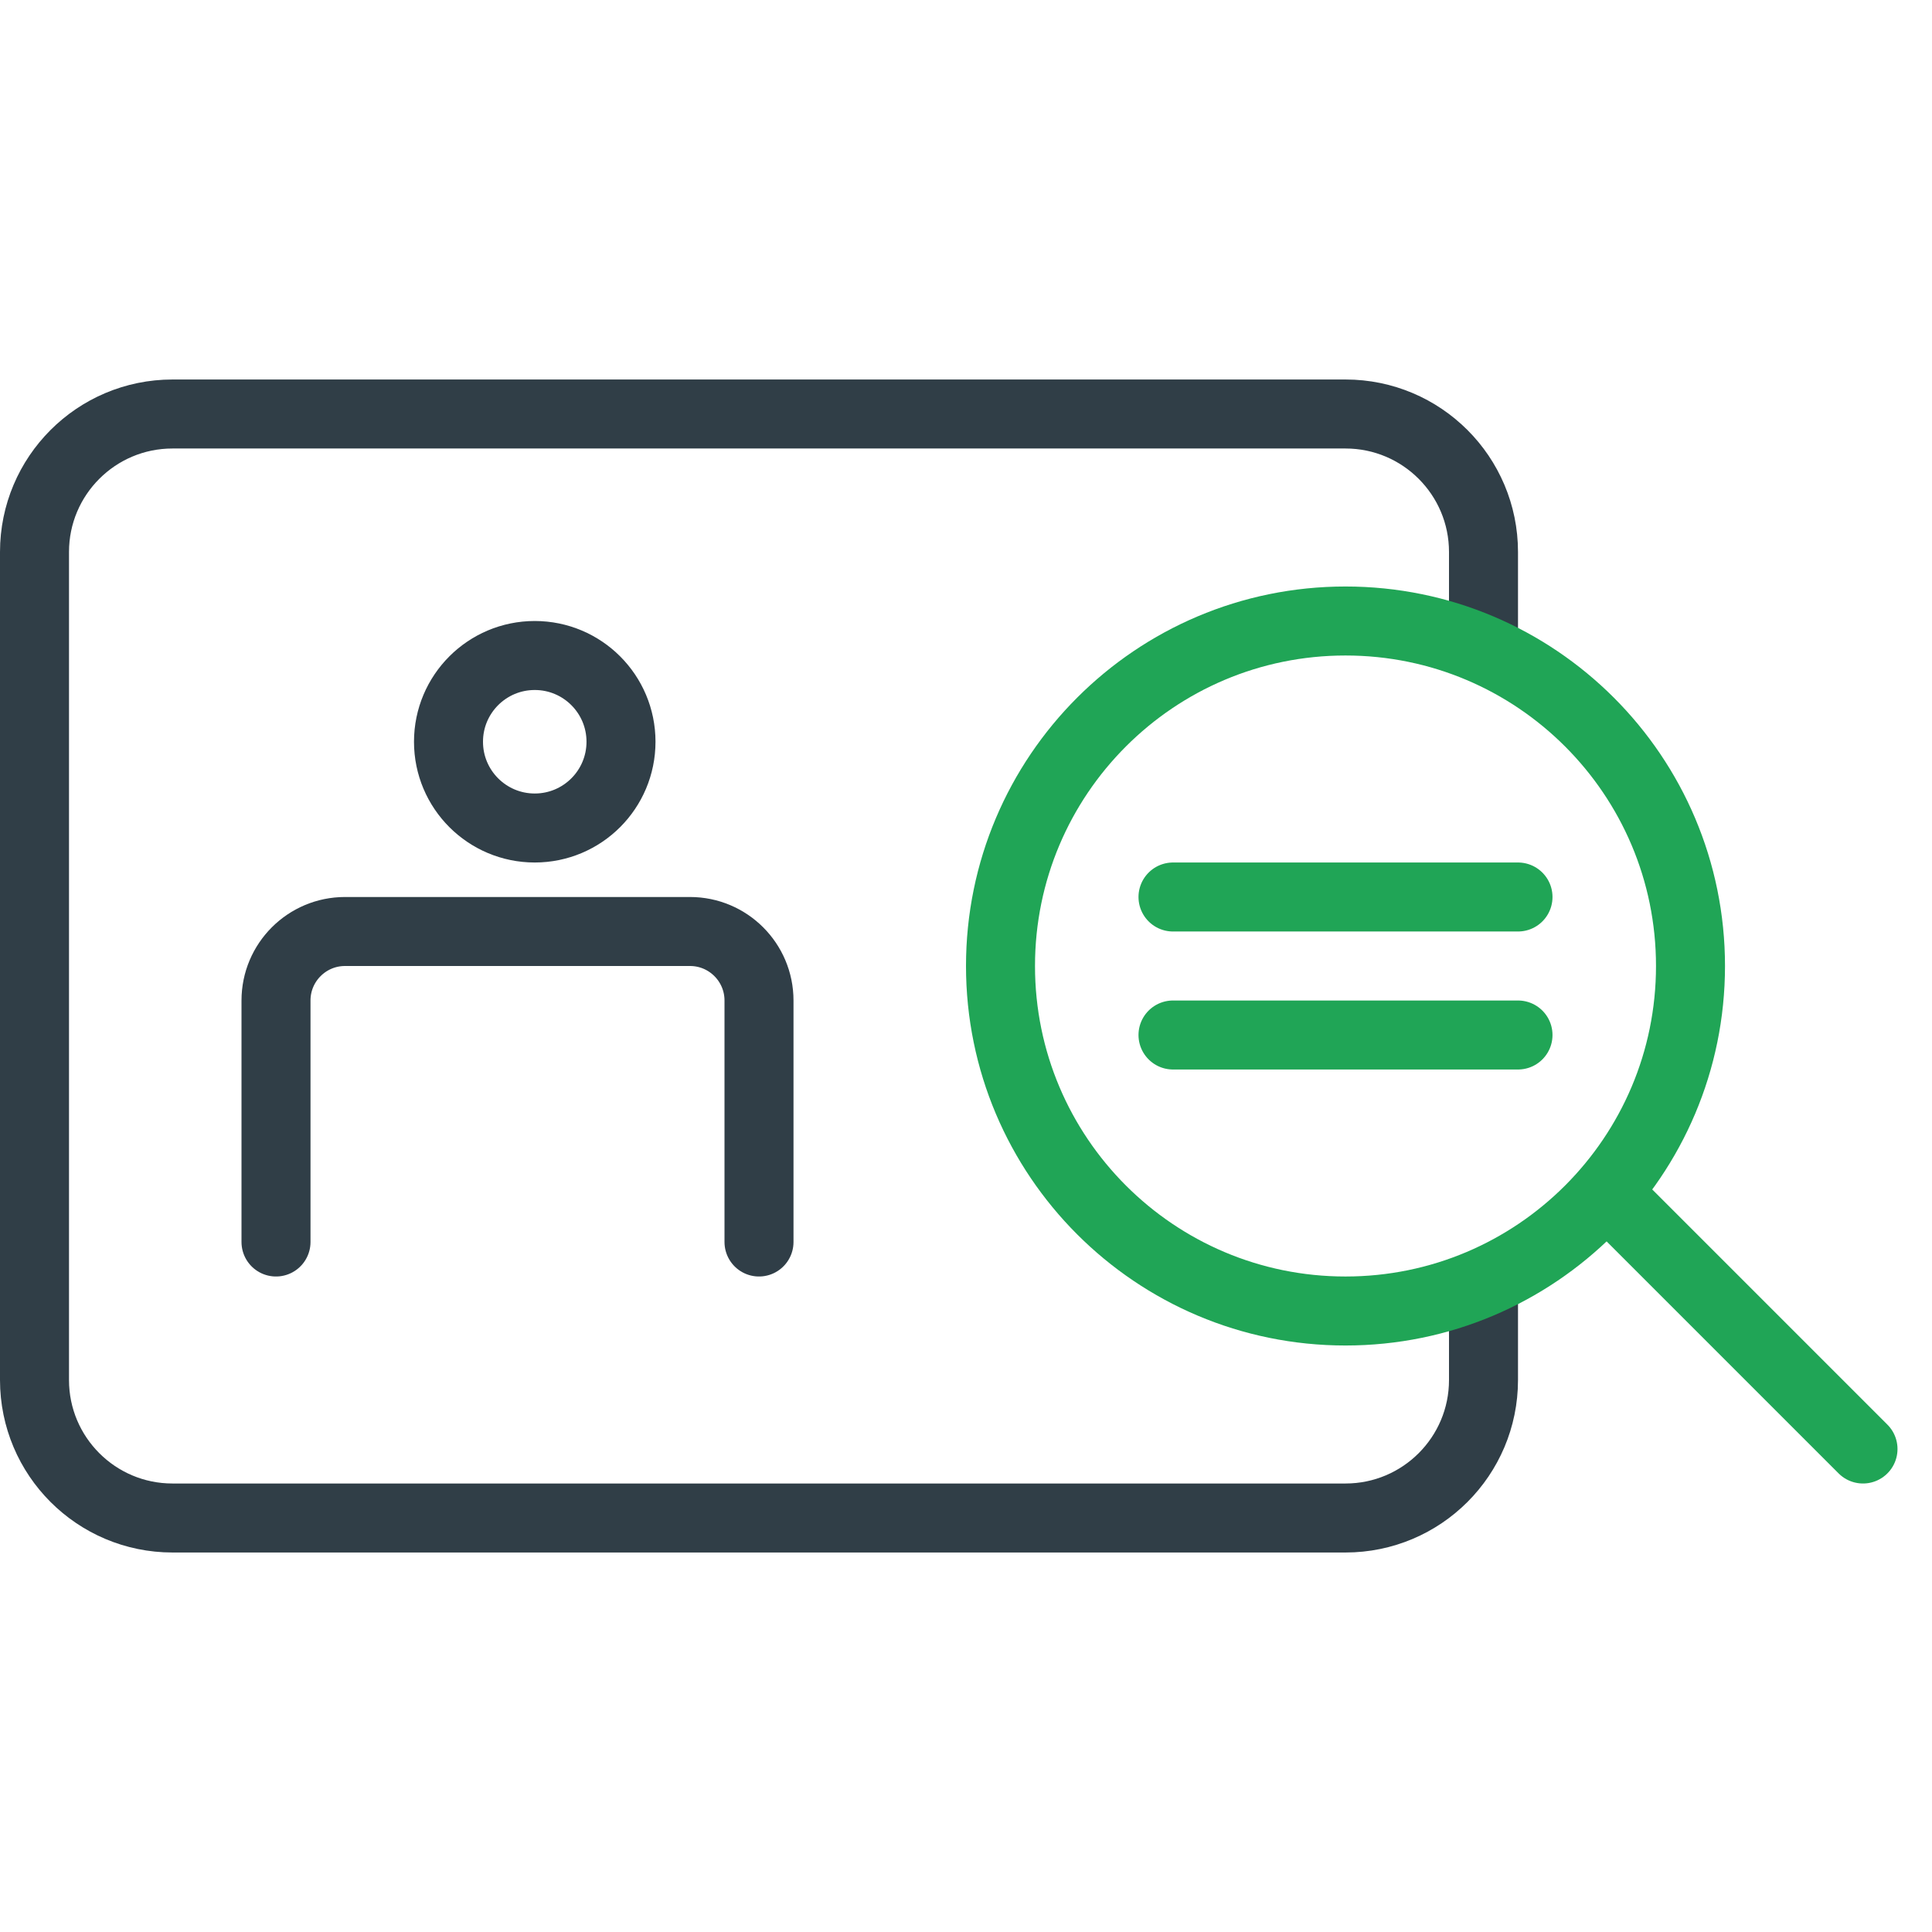
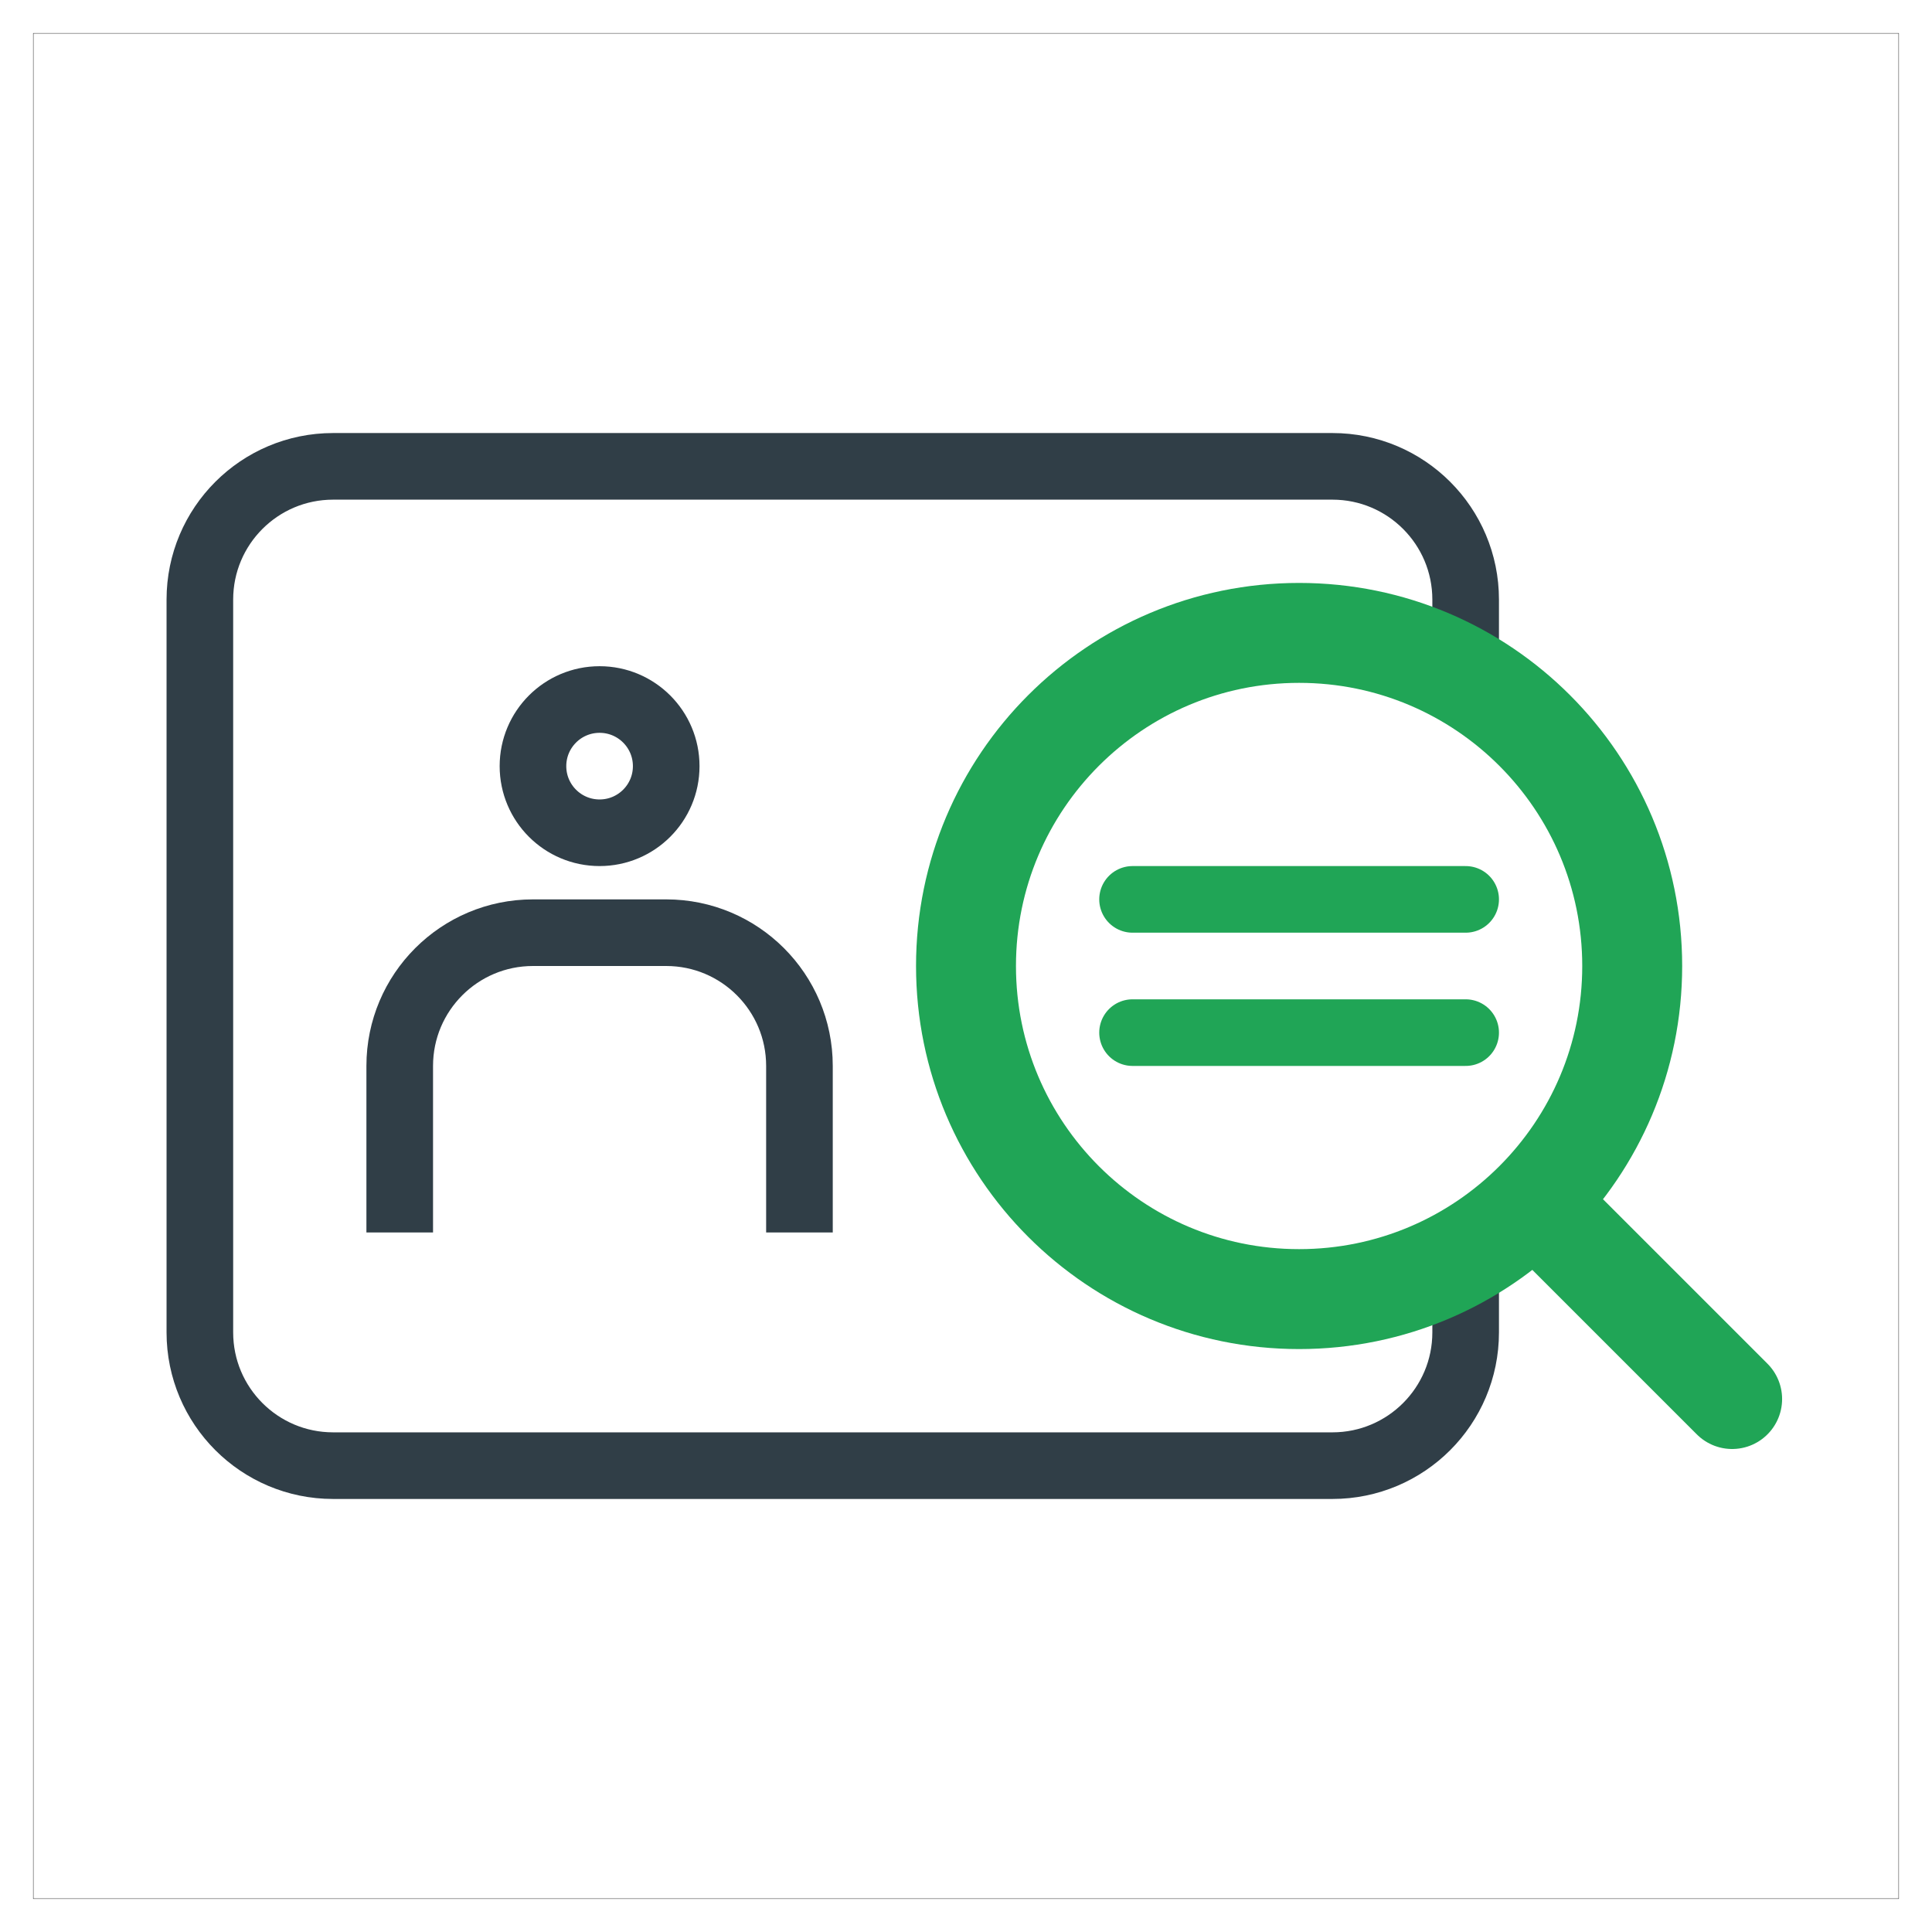
- <svg xmlns="http://www.w3.org/2000/svg" width="56" height="56" viewBox="0 0 56 56" fill="none">
-   <path d="M43 37V40C43 42.209 41.209 44 39 44H5C2.791 44 1 42.209 1 40V16C1 13.791 2.791 12 5 12H39C41.209 12 43 13.791 43 16V19" stroke="#303E47" stroke-width="2" stroke-miterlimit="10" />
-   <path d="M15.5 24C16.881 24 18 22.881 18 21.5C18 20.119 16.881 19 15.5 19C14.119 19 13 20.119 13 21.5C13 22.881 14.119 24 15.5 24Z" stroke="#303E47" stroke-width="2" stroke-miterlimit="10" />
-   <path d="M8 36V29C8 27.896 8.896 27 10 27H20C21.104 27 22 27.896 22 29V36" stroke="#303E47" stroke-width="2" stroke-miterlimit="10" stroke-linecap="round" />
-   <path d="M34 26H44" stroke="#20A556" stroke-width="2" stroke-miterlimit="10" stroke-linecap="round" />
-   <path d="M34 30H44" stroke="#20A556" stroke-width="2" stroke-miterlimit="10" stroke-linecap="round" />
-   <path d="M39 38C44.523 38 49 33.523 49 28C49 22.477 44.523 18 39 18C33.477 18 29 22.477 29 28C29 33.523 33.477 38 39 38Z" stroke="#20A556" stroke-width="2" stroke-miterlimit="10" stroke-linecap="round" />
-   <path d="M47 35L54 42" stroke="#20A556" stroke-width="2" stroke-miterlimit="10" stroke-linecap="round" />
+ <svg xmlns="http://www.w3.org/2000/svg" width="58" height="58" viewBox="0 0 58 58" fill="none">
+   <path d="M57 1H1V57H57V1Z" stroke="black" stroke-width="0.01" stroke-miterlimit="10" />
+   <path d="M44 20V18C44 15.791 42.209 14 40 14H10C7.791 14 6 15.791 6 18V40C6 42.209 7.791 44 10 44H40C42.209 44 44 42.209 44 40V38" stroke="#303E47" stroke-width="2" stroke-miterlimit="10" />
+   <path d="M39 39C44.523 39 49 34.523 49 29C49 23.477 44.523 19 39 19C33.477 19 29 23.477 29 29C29 34.523 33.477 39 39 39Z" stroke="#20A556" stroke-width="3" stroke-miterlimit="10" />
+   <path d="M47 37L52 42" stroke="#20A556" stroke-width="3" stroke-miterlimit="10" stroke-linecap="round" stroke-linejoin="round" />
+   <path d="M20 23C20 24.105 19.105 25 18 25C16.895 25 16 24.105 16 23C16 21.895 16.895 21 18 21C19.105 21 20 21.895 20 23Z" stroke="#303E47" stroke-width="2" />
+   <path d="M12 37V32C12 29.791 13.791 28 16 28H20C22.209 28 24 29.791 24 32V37" stroke="#303E47" stroke-width="2" stroke-miterlimit="10" />
+   <path d="M34 27H44" stroke="#20A556" stroke-width="2" stroke-miterlimit="10" stroke-linecap="round" />
+   <path d="M34 31H44" stroke="#20A556" stroke-width="2" stroke-miterlimit="10" stroke-linecap="round" />
</svg>
